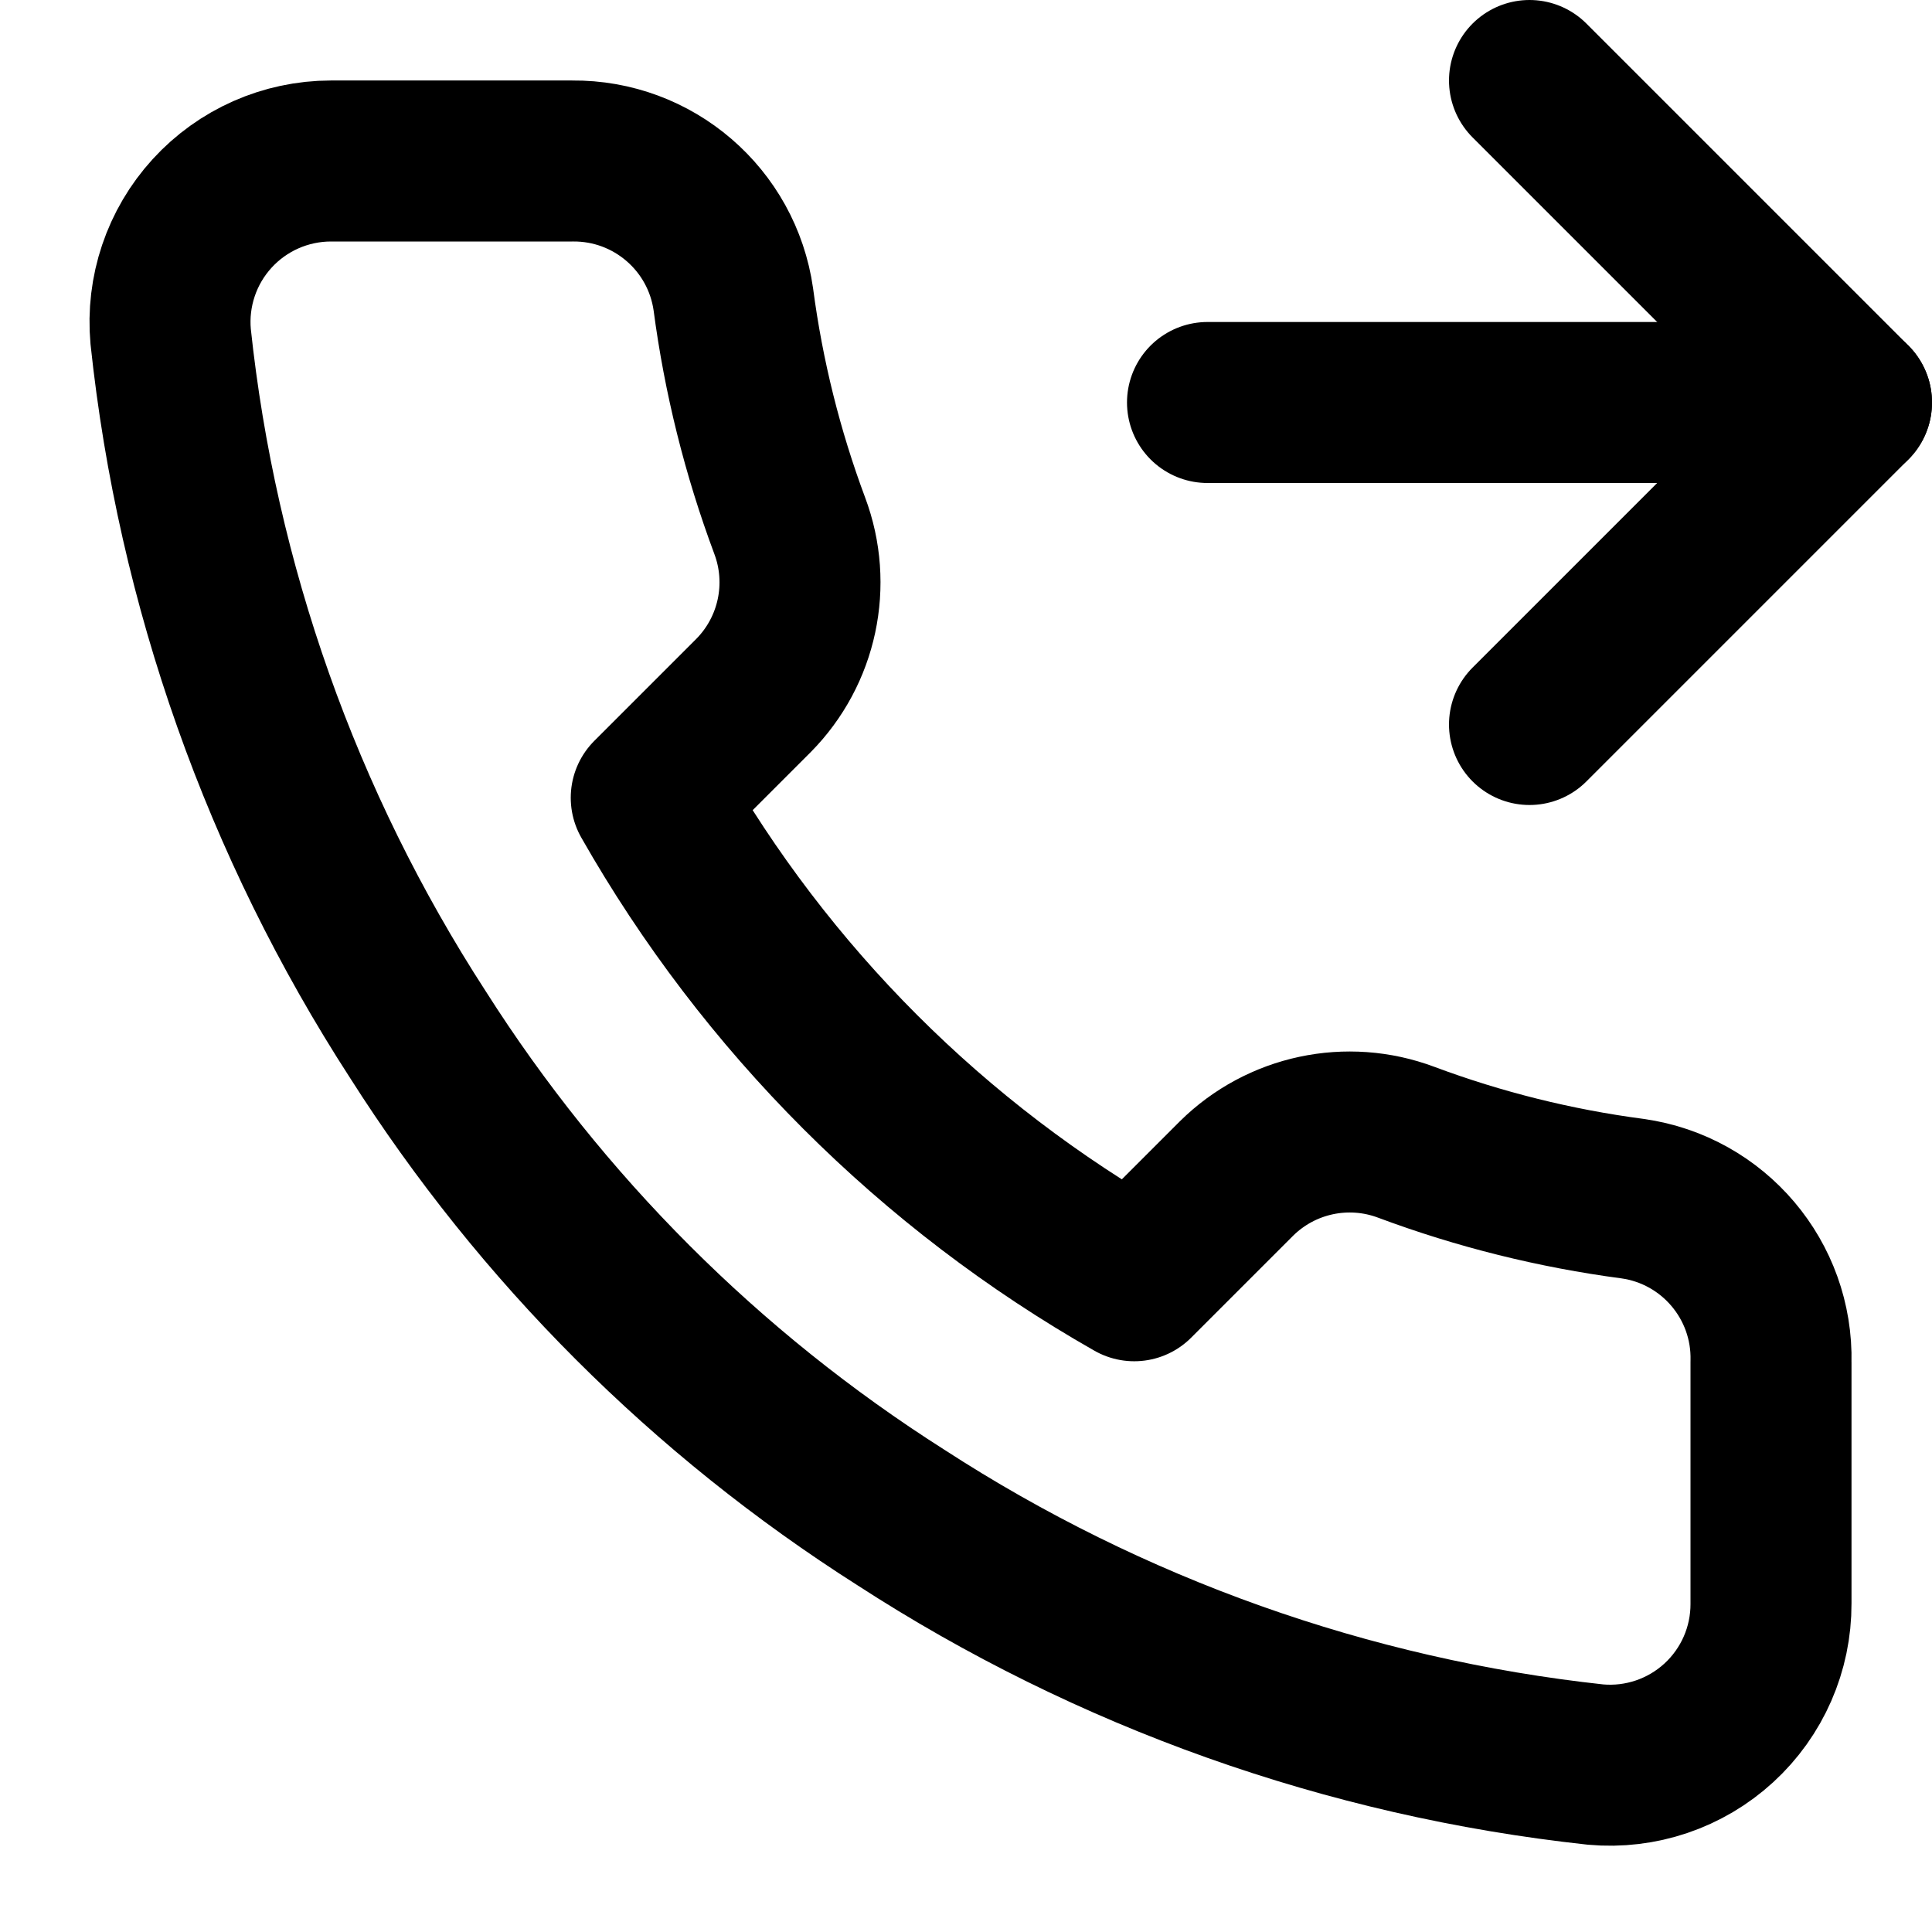
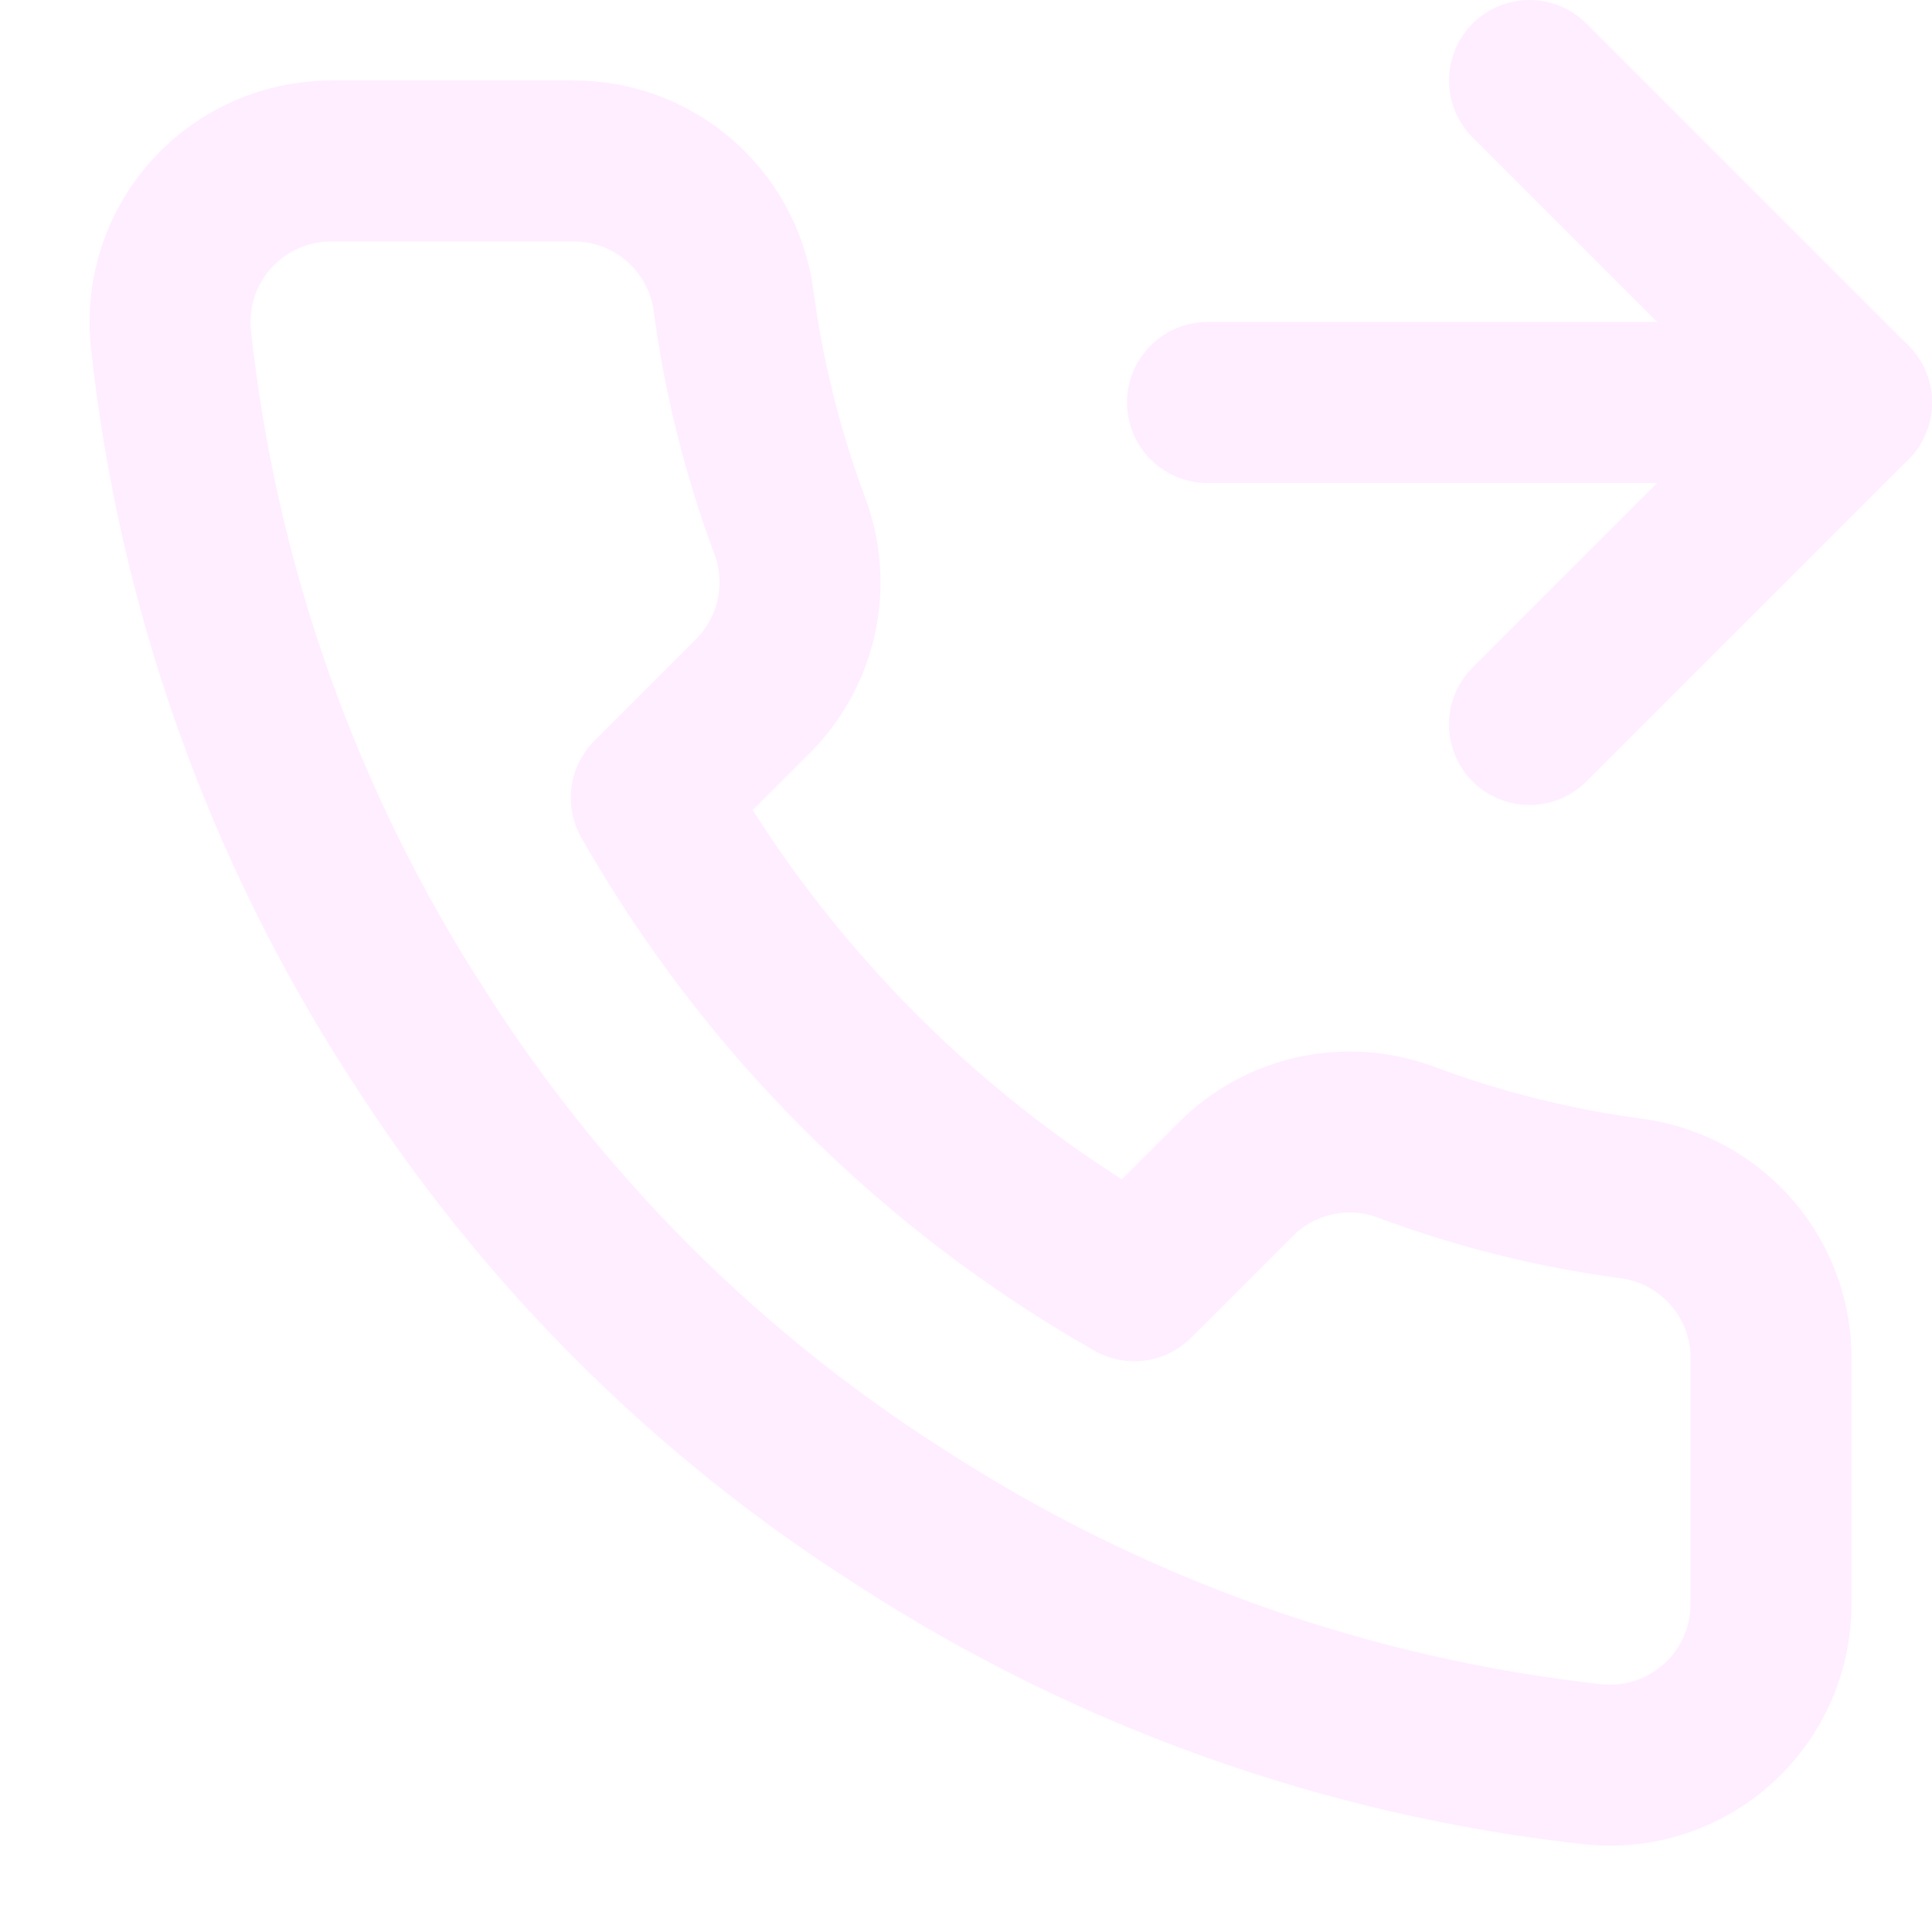
- <svg xmlns="http://www.w3.org/2000/svg" width="24" height="24" viewBox="0 0 24 24" fill="none" stroke="currentColor" stroke-width="2" stroke-linecap="round" stroke-linejoin="round" class="feather feather-phone-forwarded">
+ <svg xmlns="http://www.w3.org/2000/svg" width="24" height="24" viewBox="0 0 24 24" fill="none" stroke="#ffeeff" stroke-width="2" stroke-linecap="round" stroke-linejoin="round" class="feather feather-phone-forwarded">
  <polyline points="19 1 23 5 19 9" />
  <line x1="15" y1="5" x2="23" y2="5" />
  <path d="M22 16.92v3a2 2 0 0 1-2.18 2 19.79 19.79 0 0 1-8.63-3.07 19.5 19.5 0 0 1-6-6 19.79 19.79 0 0 1-3.07-8.67A2 2 0 0 1 4.11 2h3a2 2 0 0 1 2 1.72 12.84 12.84 0 0 0 .7 2.81 2 2 0 0 1-.45 2.11L8.09 9.91a16 16 0 0 0 6 6l1.27-1.27a2 2 0 0 1 2.11-.45 12.84 12.84 0 0 0 2.81.7A2 2 0 0 1 22 16.92z" />
</svg>
